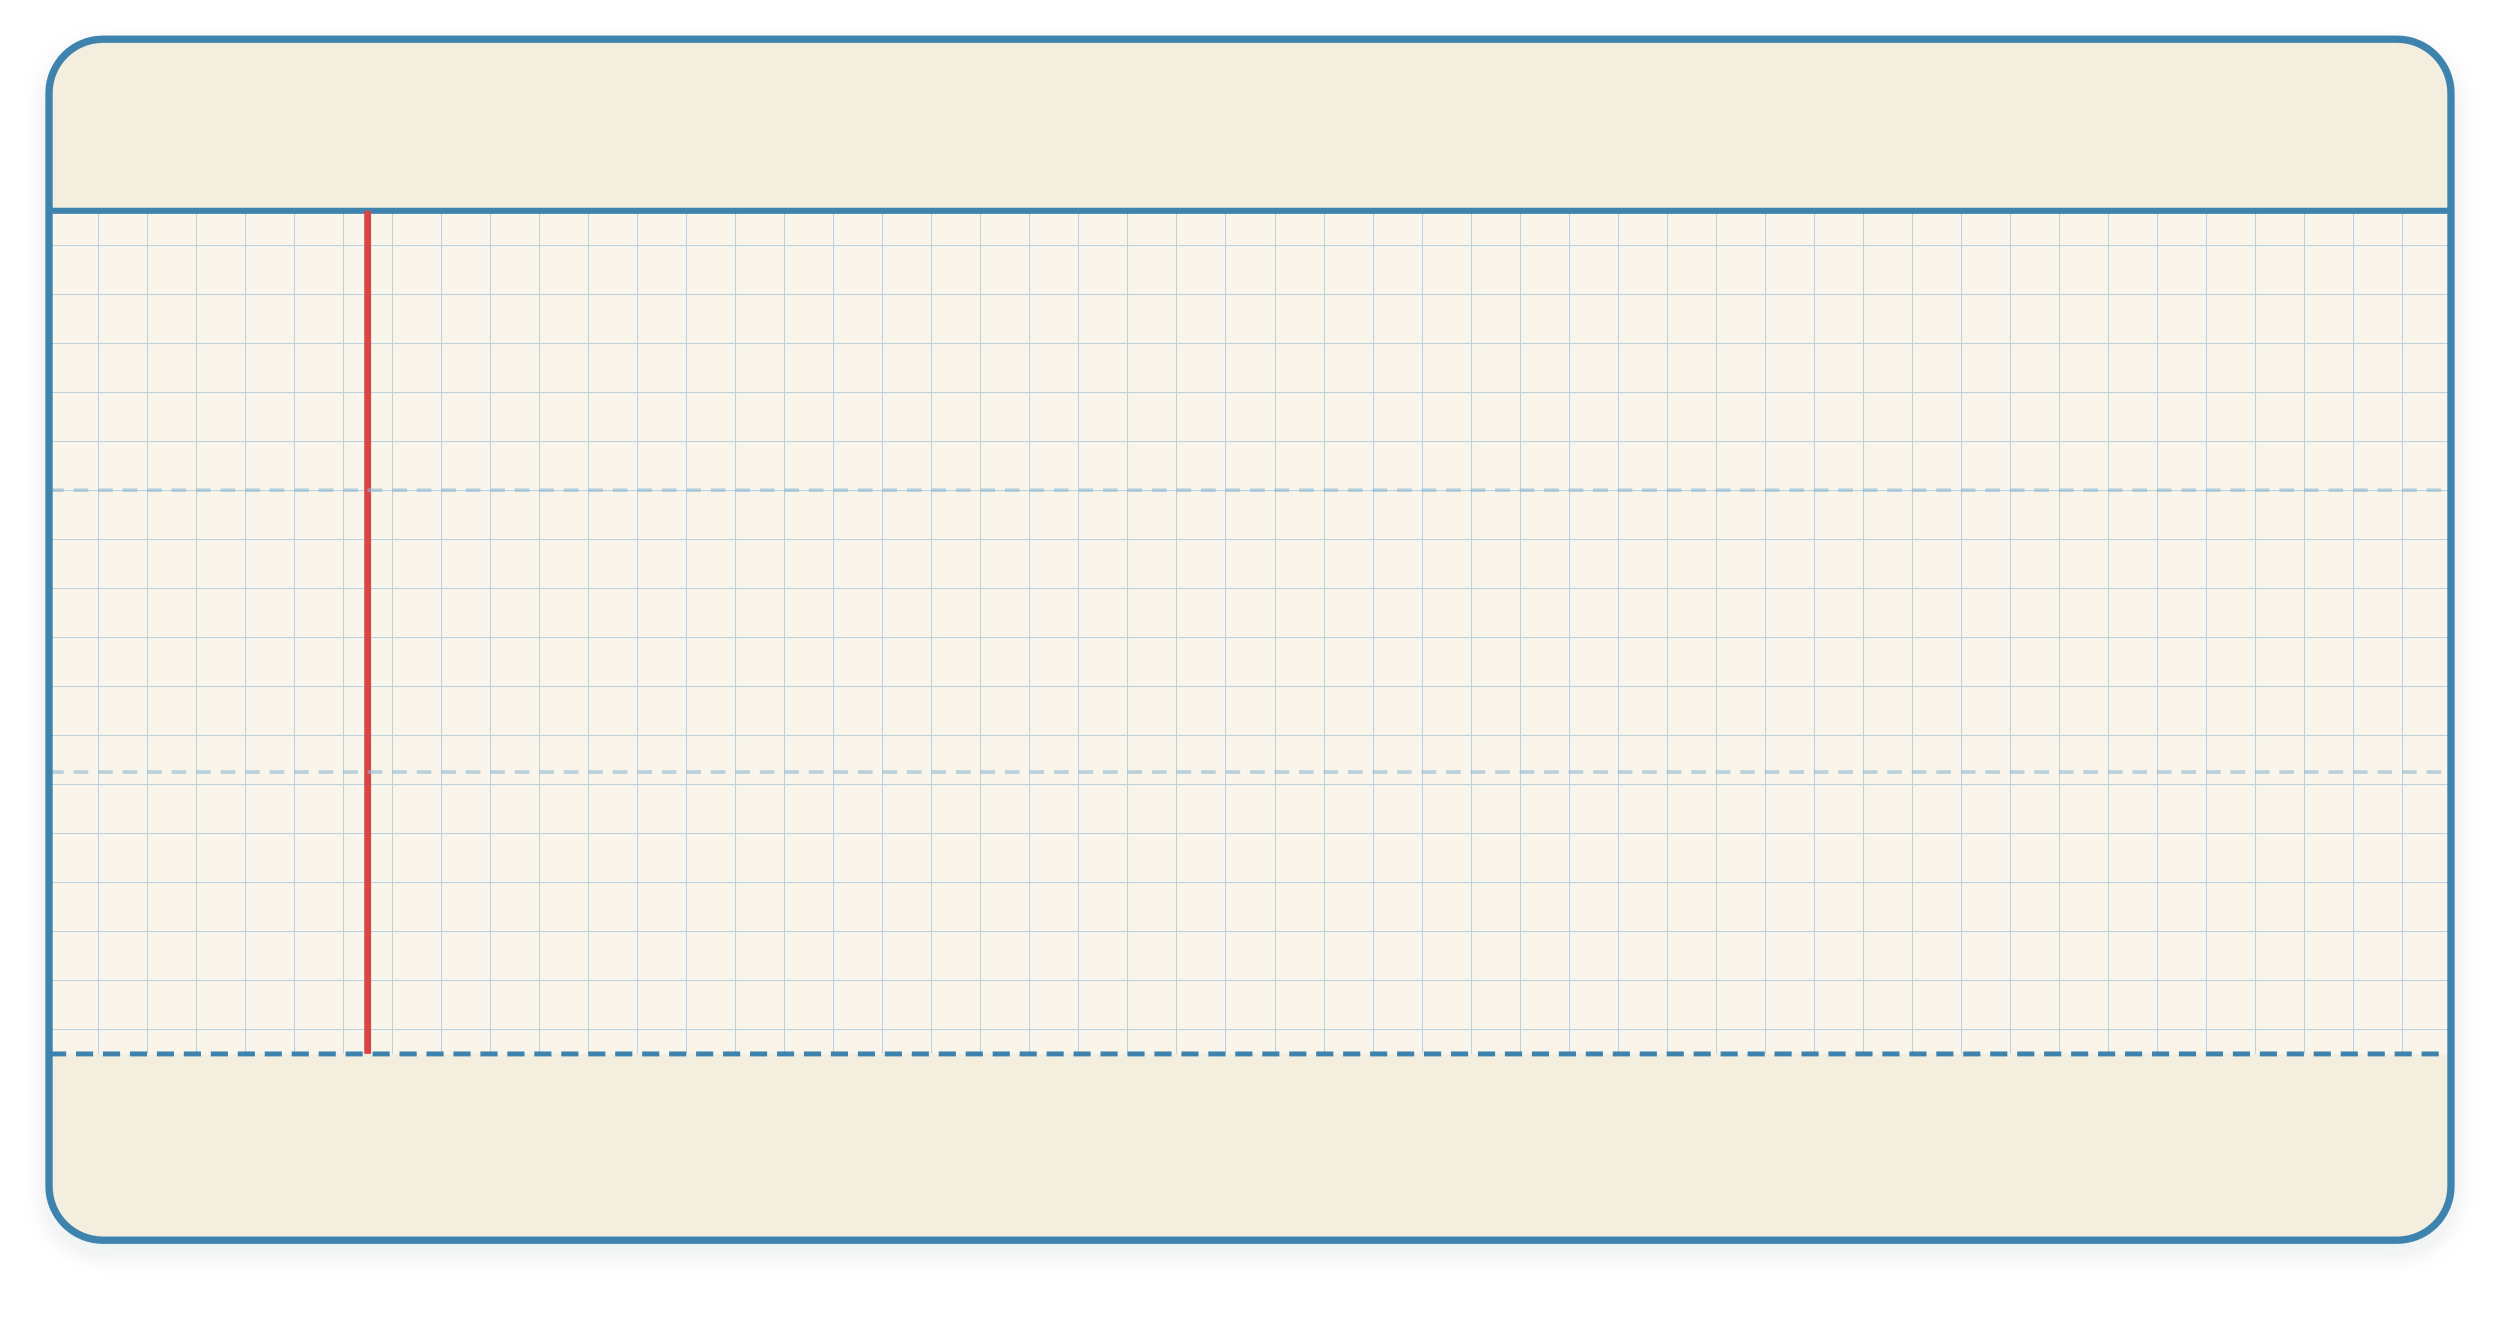
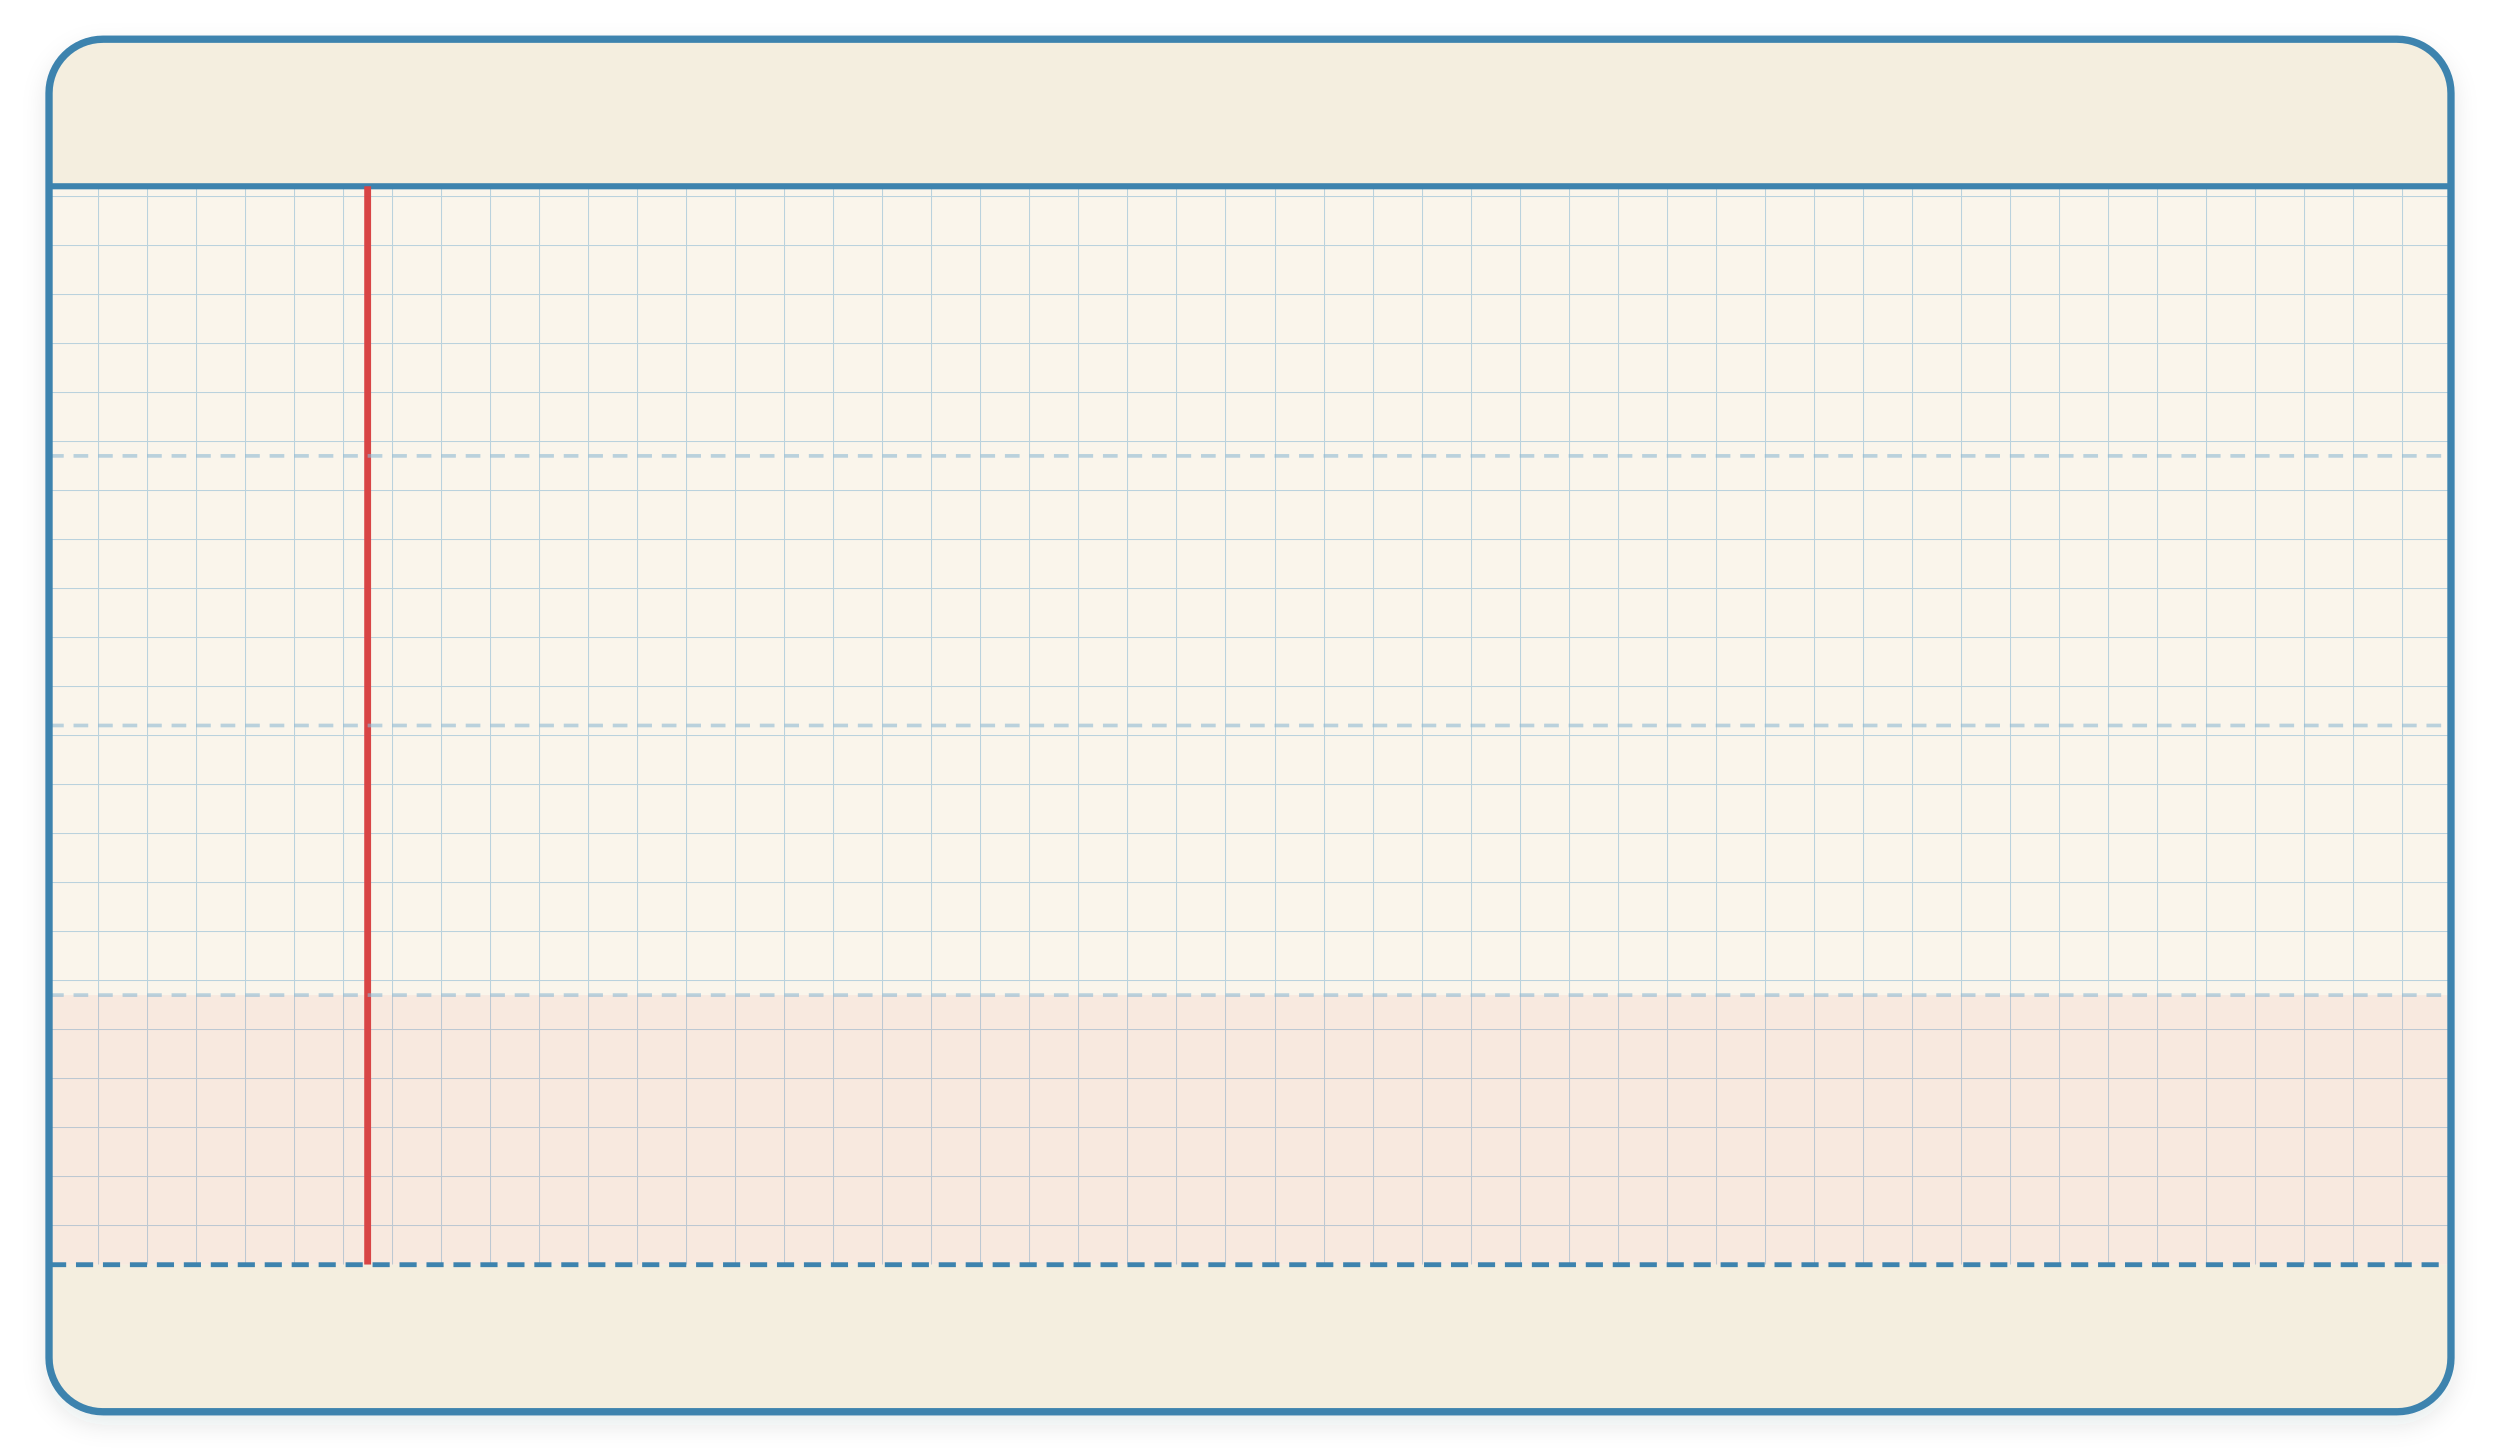
- <svg xmlns="http://www.w3.org/2000/svg" viewBox="0 0 1020 540" width="1020" height="540">
+ <svg xmlns="http://www.w3.org/2000/svg" viewBox="0 0 1020 592" width="1020" height="592">
  <defs>
    <filter id="dlgCleanShadow" x="-10%" y="-10%" width="125%" height="130%">
      <feDropShadow dx="0" dy="16" stdDeviation="16" flood-color="#182E3E" flood-opacity="0.22" />
      <feDropShadow dx="0" dy="4" stdDeviation="5" flood-color="#182E3E" flood-opacity="0.10" />
    </filter>
    <pattern id="dlgCleanGrid" width="20" height="20" patternUnits="userSpaceOnUse">
      <path d="M 20 0 L 0 0 0 20" fill="none" stroke="#90BBD4" stroke-width="0.85" opacity="0.6" />
    </pattern>
    <clipPath id="dlgCleanClip">
-       <rect x="20" y="16" width="980" height="490" rx="22" />
+       <rect x="20" y="16" width="980" height="560" rx="22" />
    </clipPath>
  </defs>
  <g filter="url(#dlgCleanShadow)">
    <g clip-path="url(#dlgCleanClip)">
-       <rect x="20" y="16" width="980" height="490" fill="#FAF5EB" />
-       <rect x="20" y="86" width="980" height="344" fill="url(#dlgCleanGrid)" />
-       <rect x="20" y="16" width="980" height="70" fill="#F4EEDF" />
-       <line x1="20" y1="86" x2="1000" y2="86" stroke="#3D83AE" stroke-width="2.5" />
-       <line x1="150" y1="86" x2="150" y2="430" stroke="#D84444" stroke-width="2.8" />
-       <line x1="20" y1="200" x2="1000" y2="200" stroke="#8FB9D2" stroke-width="1.5" stroke-dasharray="6 4" opacity="0.6" />
-       <line x1="20" y1="315" x2="1000" y2="315" stroke="#8FB9D2" stroke-width="1.5" stroke-dasharray="6 4" opacity="0.6" />
-       <rect x="20" y="430" width="980" height="76" fill="#F4EEDF" />
-       <line x1="20" y1="430" x2="1000" y2="430" stroke="#3D83AE" stroke-width="2" stroke-dasharray="7 4" />
+       <rect x="20" y="16" width="980" height="560" fill="#FAF5EB" />
+       <rect x="20" y="76" width="980" height="440" fill="url(#dlgCleanGrid)" />
+       <rect x="20" y="406" width="980" height="110" fill="#D84444" fill-opacity="0.07" />
+       <rect x="20" y="16" width="980" height="60" fill="#F4EEDF" />
+       <line x1="20" y1="76" x2="1000" y2="76" stroke="#3D83AE" stroke-width="2.5" />
+       <line x1="150" y1="76" x2="150" y2="516" stroke="#D84444" stroke-width="2.8" />
+       <line x1="20" y1="186" x2="1000" y2="186" stroke="#8FB9D2" stroke-width="1.5" stroke-dasharray="6 4" opacity="0.6" />
+       <line x1="20" y1="296" x2="1000" y2="296" stroke="#8FB9D2" stroke-width="1.5" stroke-dasharray="6 4" opacity="0.6" />
+       <line x1="20" y1="406" x2="1000" y2="406" stroke="#8FB9D2" stroke-width="1.5" stroke-dasharray="6 4" opacity="0.6" />
+       <rect x="20" y="516" width="980" height="60" fill="#F4EEDF" />
+       <line x1="20" y1="516" x2="1000" y2="516" stroke="#3D83AE" stroke-width="2" stroke-dasharray="7 4" />
    </g>
-     <rect x="20" y="16" width="980" height="490" rx="22" fill="none" stroke="#3D83AE" stroke-width="3" />
+     <rect x="20" y="16" width="980" height="560" rx="22" fill="none" stroke="#3D83AE" stroke-width="3" />
  </g>
</svg>
